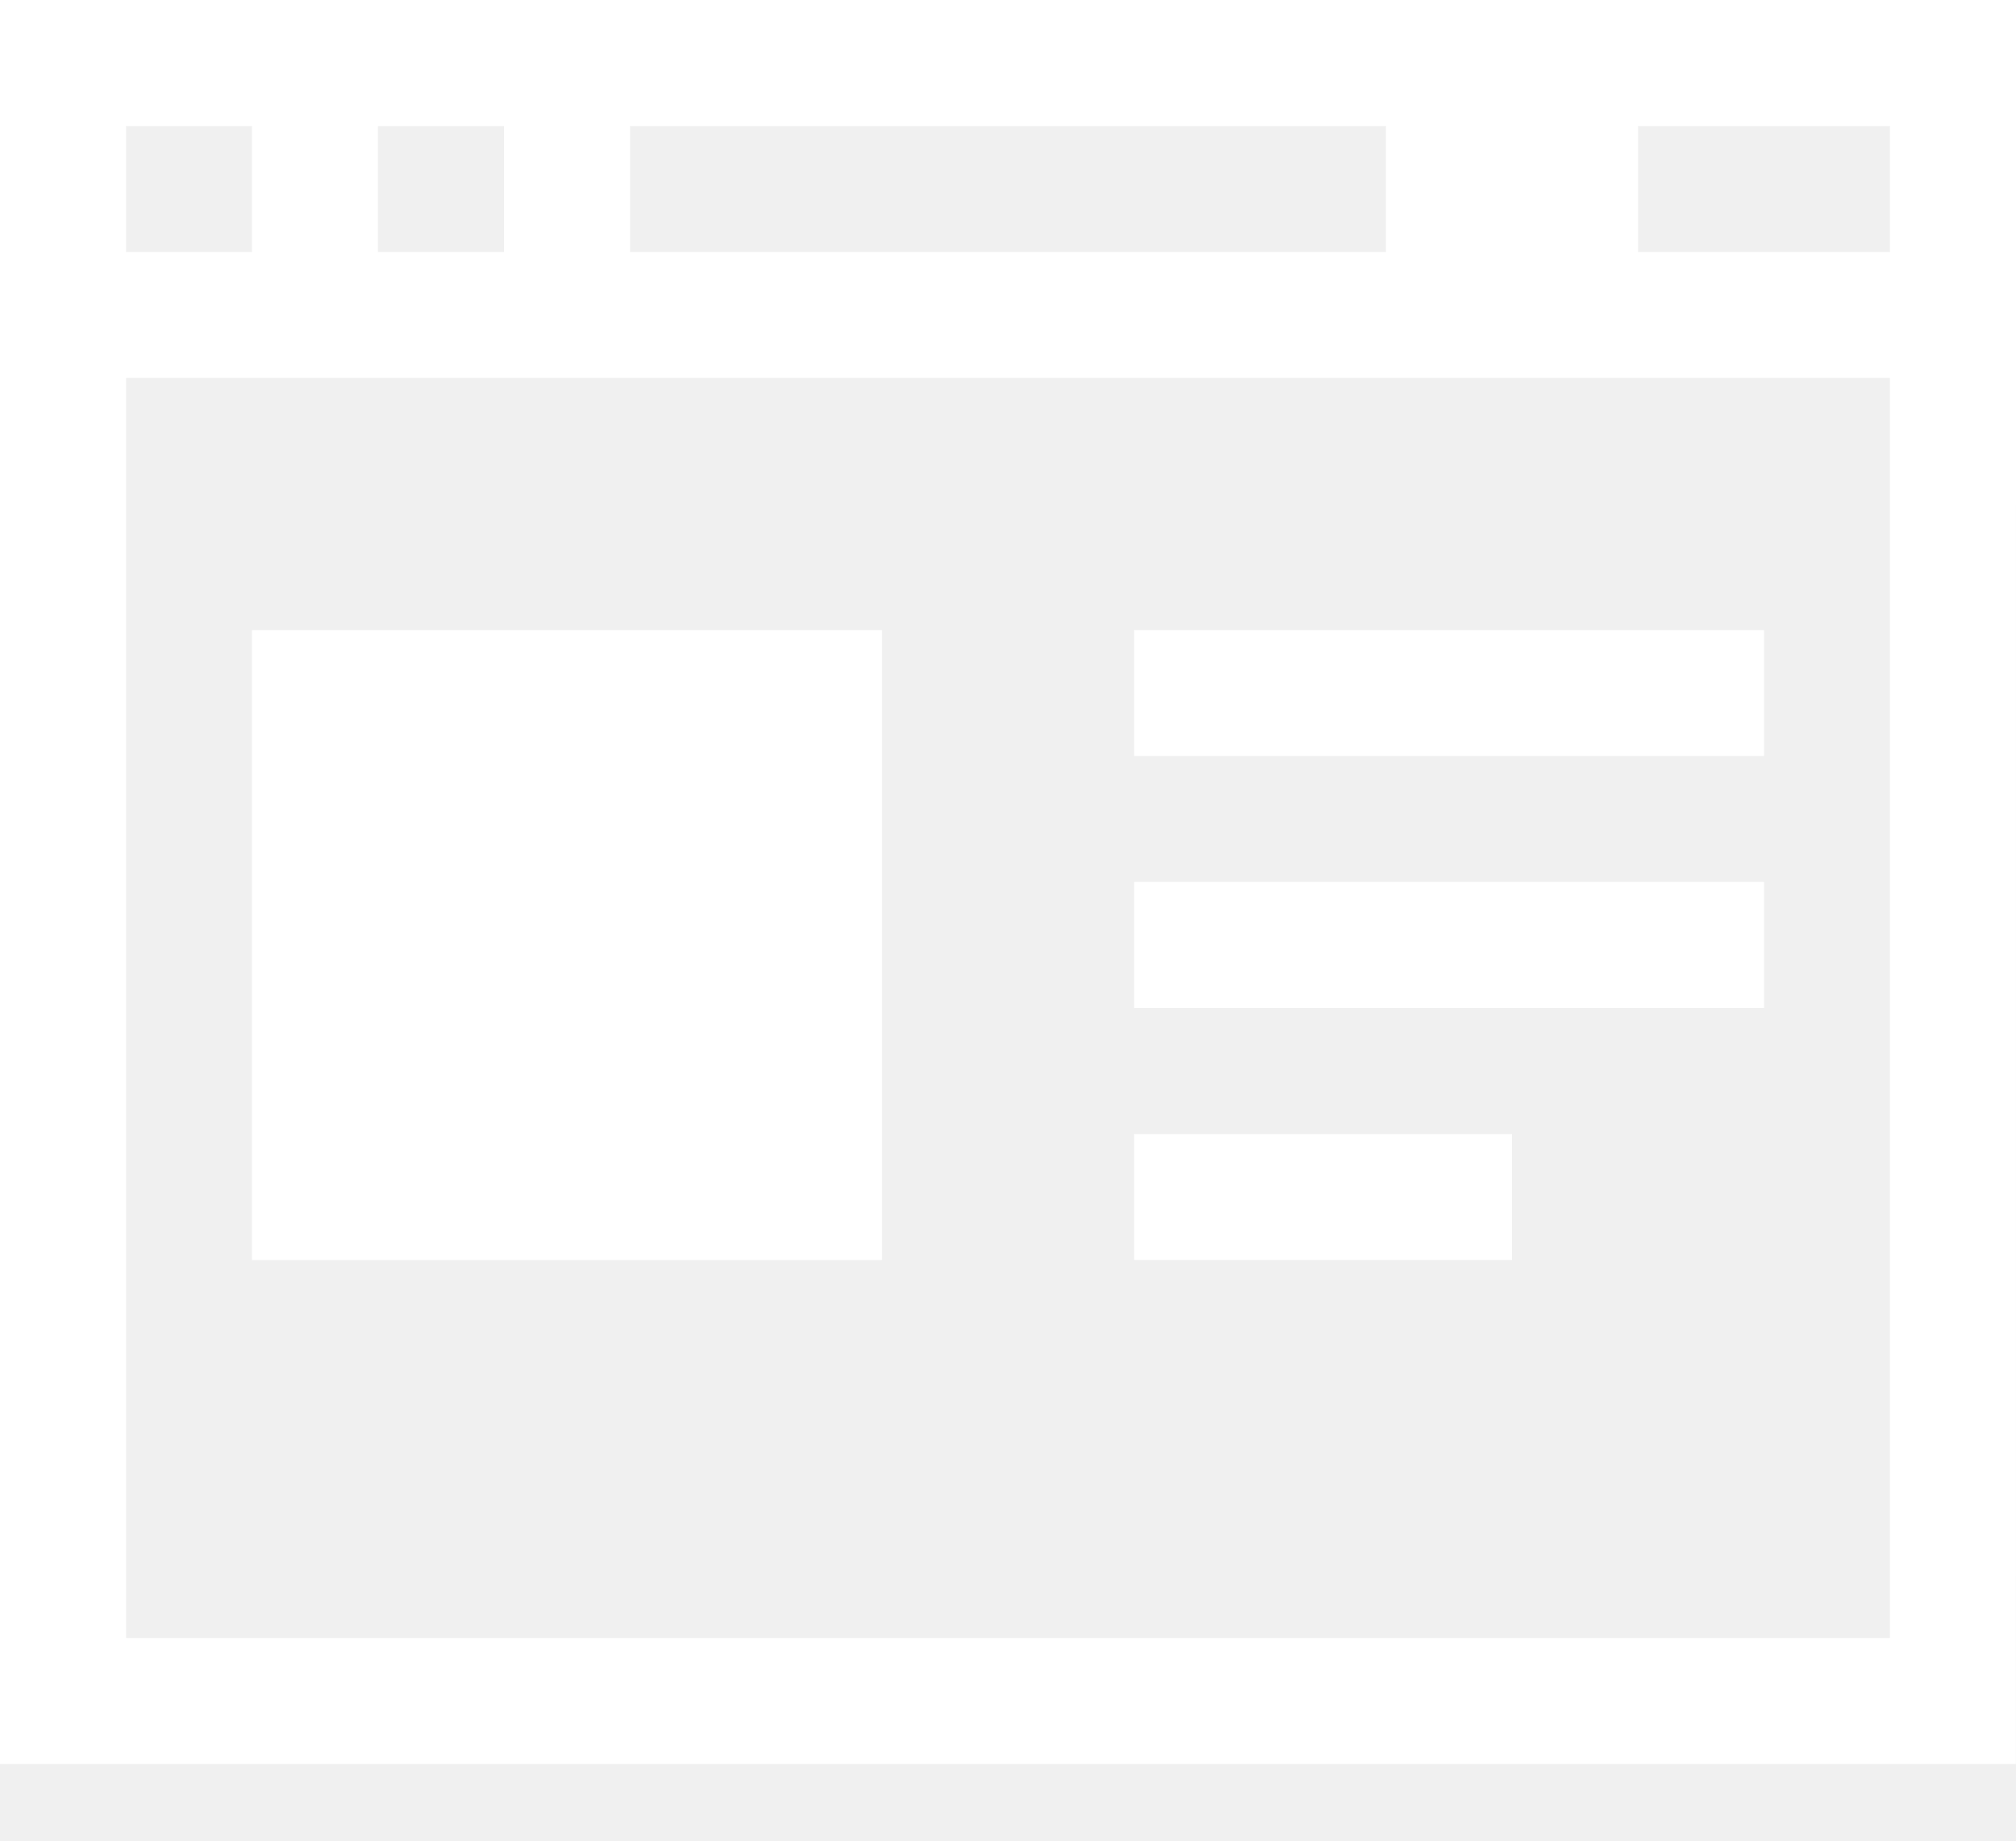
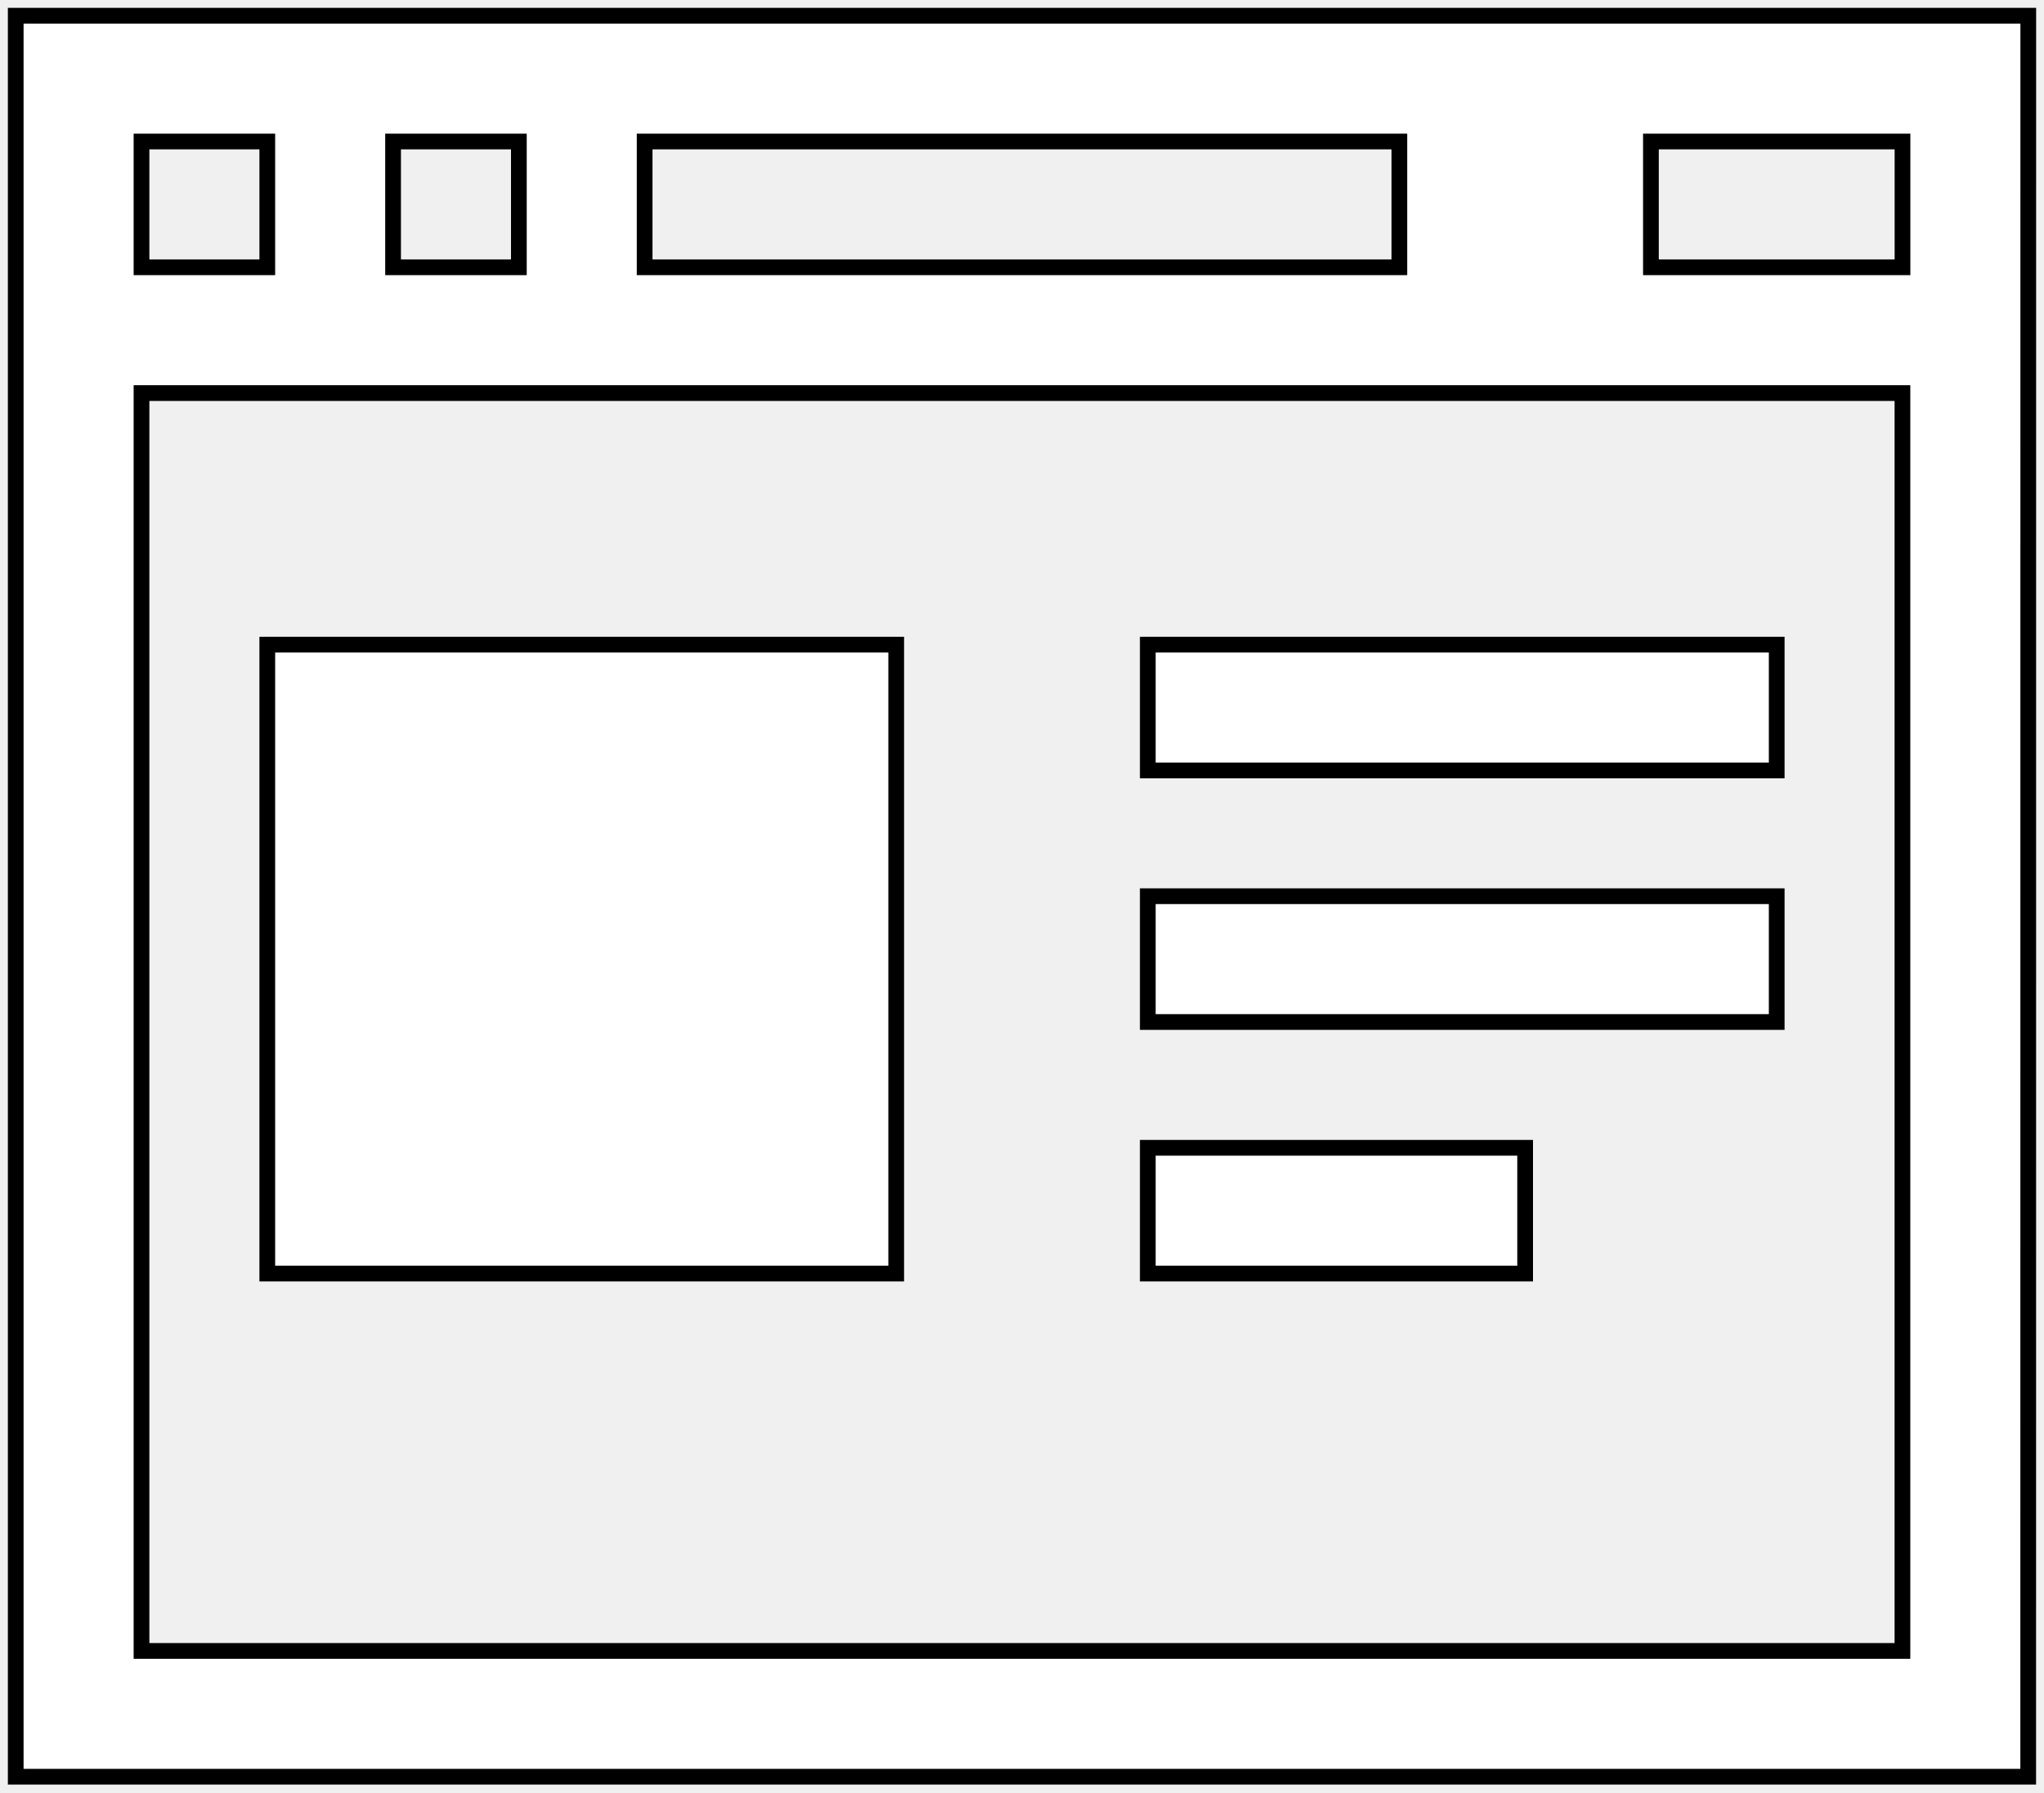
- <svg xmlns="http://www.w3.org/2000/svg" width="23px" height="21px" viewBox="0 0 23 21" version="1.1">
+ <svg xmlns="http://www.w3.org/2000/svg" width="130px" height="114px" viewBox="0 0 130 114" version="1.1">
  <g id="Page-1" stroke="none" stroke-width="1" fill="none" fill-rule="evenodd">
-     <g id="icon">
-       <g id="browser" fill="#ffffff">
-         <polygon id="Path" points="12.938 14.375 12.938 12.938 17.25 12.938 17.25 14.375" />
-         <polygon id="Path" points="12.938 11.5 12.938 10.062 20.125 10.062 20.125 11.5" />
-         <polygon id="Path" points="12.938 8.625 12.938 7.188 20.125 7.188 20.125 8.625" />
-         <rect id="Rectangle" x="2.875" y="7.188" width="7.188" height="7.188" />
-         <path d="M0,0 L0,20.125 L22.999,20.125 L23,0 L0,0 Z M15.812,1.438 L15.812,2.875 L7.188,2.875 L7.188,1.438 L15.812,1.438 Z M5.75,1.438 L5.75,2.875 L4.312,2.875 L4.312,1.438 L5.75,1.438 Z M1.438,1.438 L2.875,1.438 L2.875,2.875 L1.438,2.875 L1.438,1.438 Z M21.562,18.688 L1.438,18.688 L1.438,4.312 L21.562,4.312 L21.562,18.688 Z M21.562,2.875 L18.688,2.875 L18.688,1.438 L21.562,1.438 L21.562,2.875 Z" id="Shape" fill-rule="nonzero" />
+     <g id="icon" transform="translate(1, 1)">
+       <g id="background">
+         <rect id="Rectangle" x="0" y="0" width="128" height="128" />
+       </g>
+       <g id="browser" fill="#FFFFFF" stroke="#000000">
+         <polygon id="Path" points="72 80 72 72 96 72 96 80" />
+         <polygon id="Path" points="72 64 72 56 112 56 112 64" />
+         <polygon id="Path" points="72 48 72 40 112 40 112 48" />
+         <rect id="Rectangle" x="16" y="40" width="40" height="40" />
+         <path d="M0,0 L0,112 L127.996,112 L128,0 L0,0 Z M88,8 L88,16 L40,16 L40,8 L88,8 Z M32,8 L32,16 L24,16 L24,8 L32,8 Z M8,8 L16,8 L16,16 L8,16 L8,8 Z M119.996,104 L8,104 L8,24 L119.996,24 L119.996,104 Z M120,16 L104,16 L104,8 L120,8 L120,16 Z" id="Shape" fill-rule="nonzero" />
      </g>
    </g>
  </g>
</svg>
